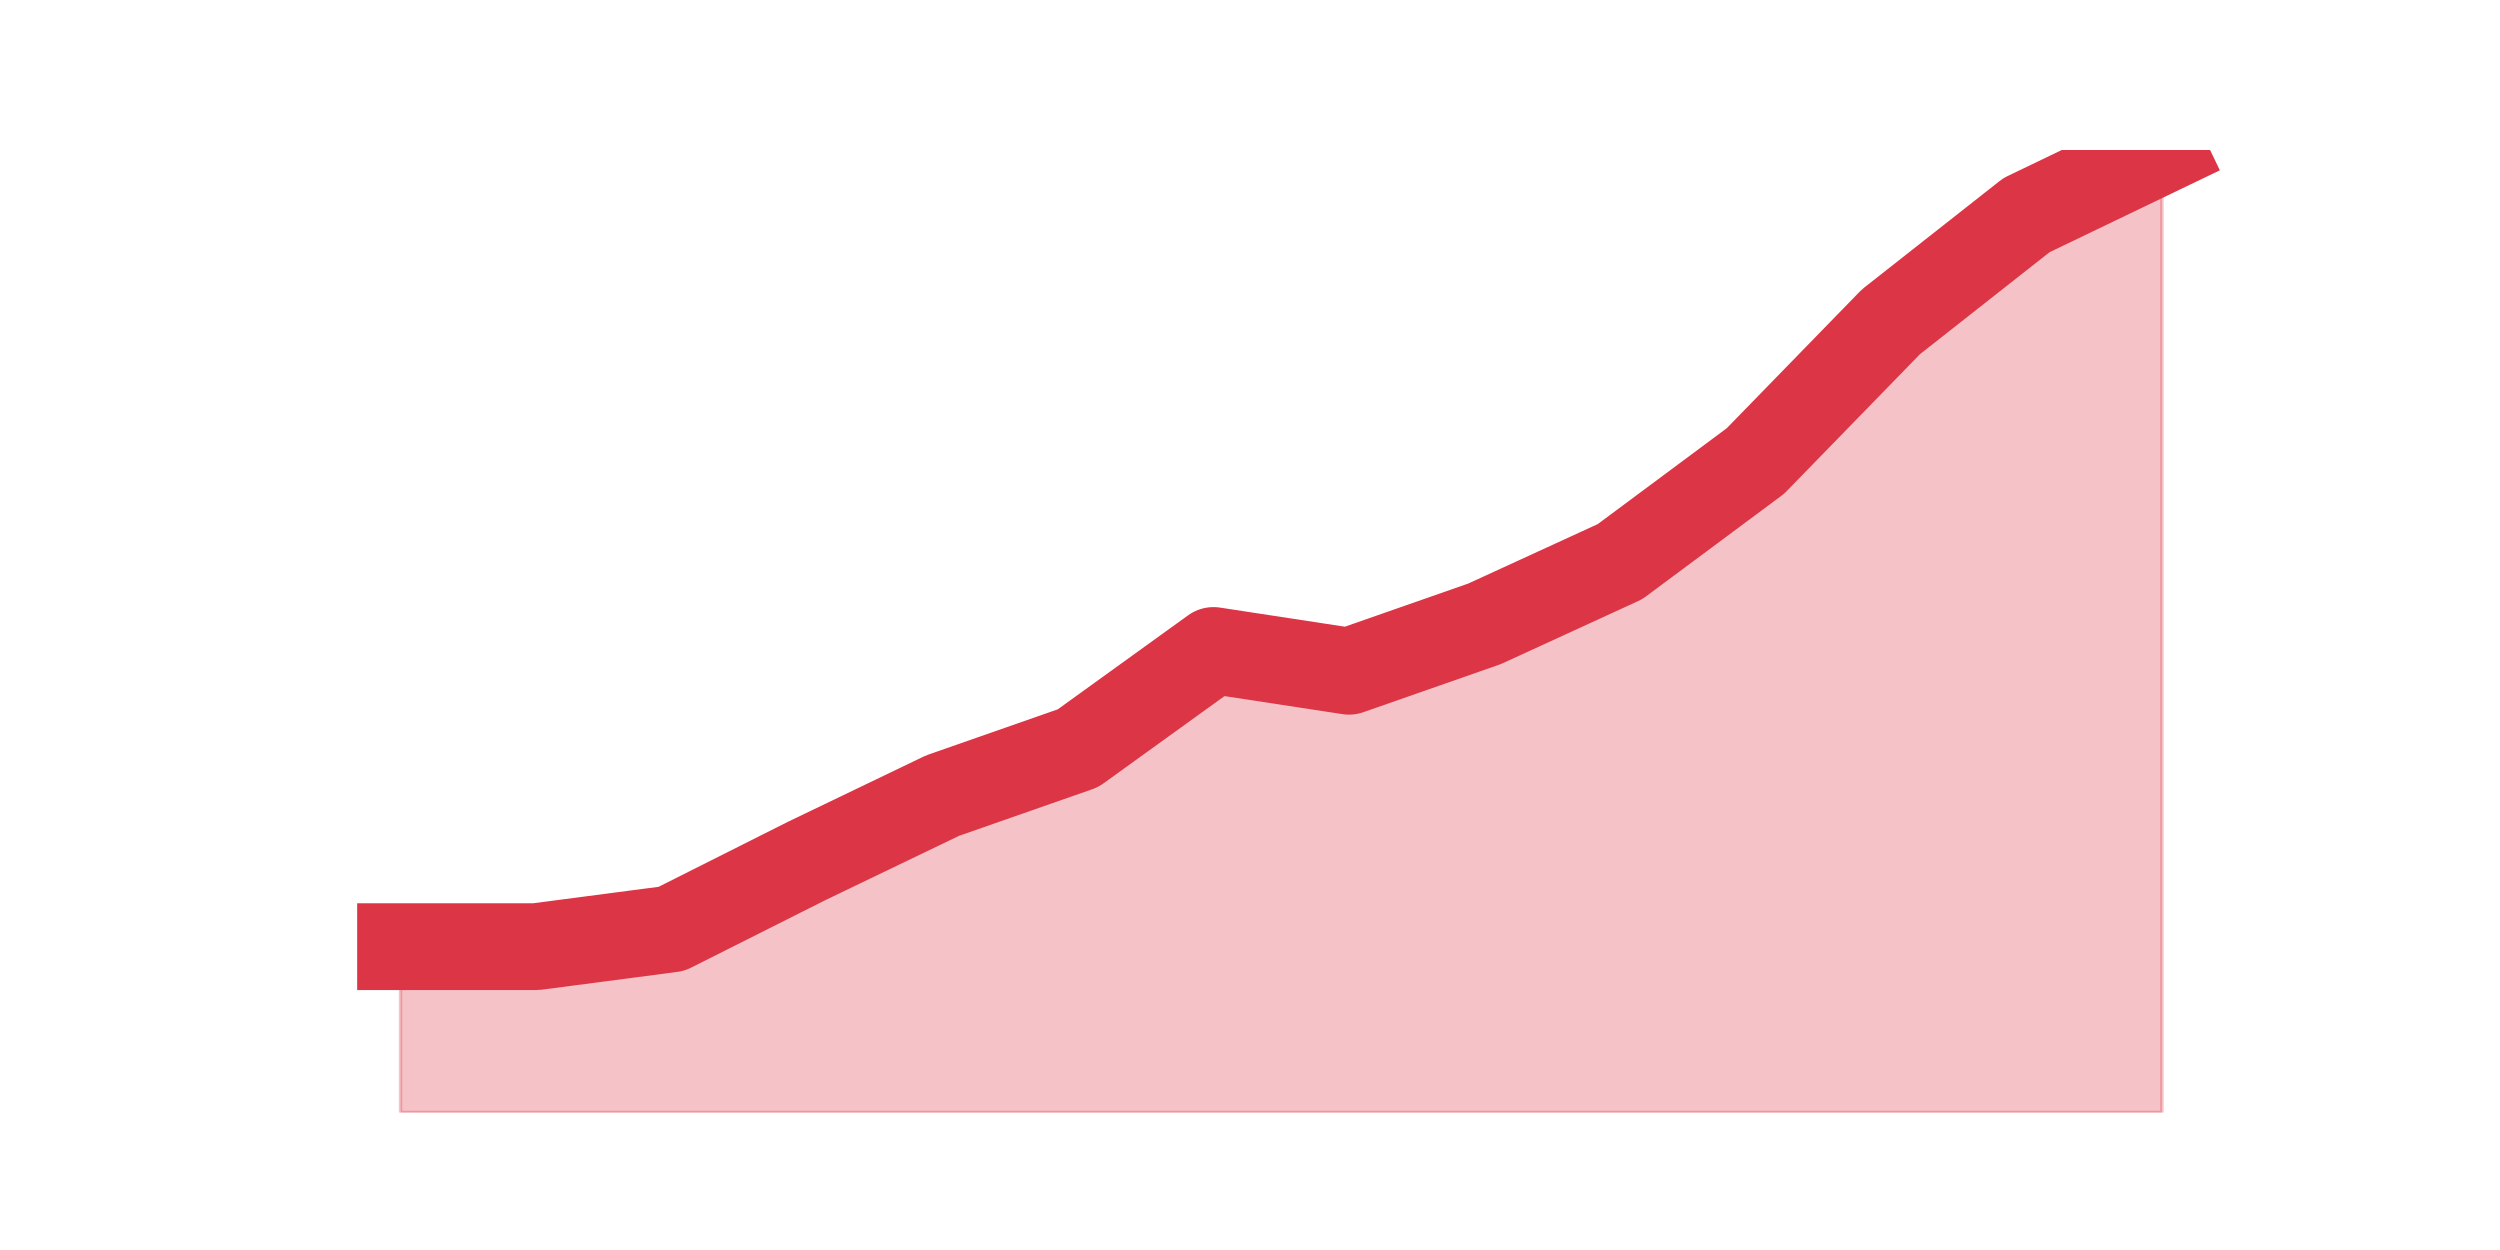
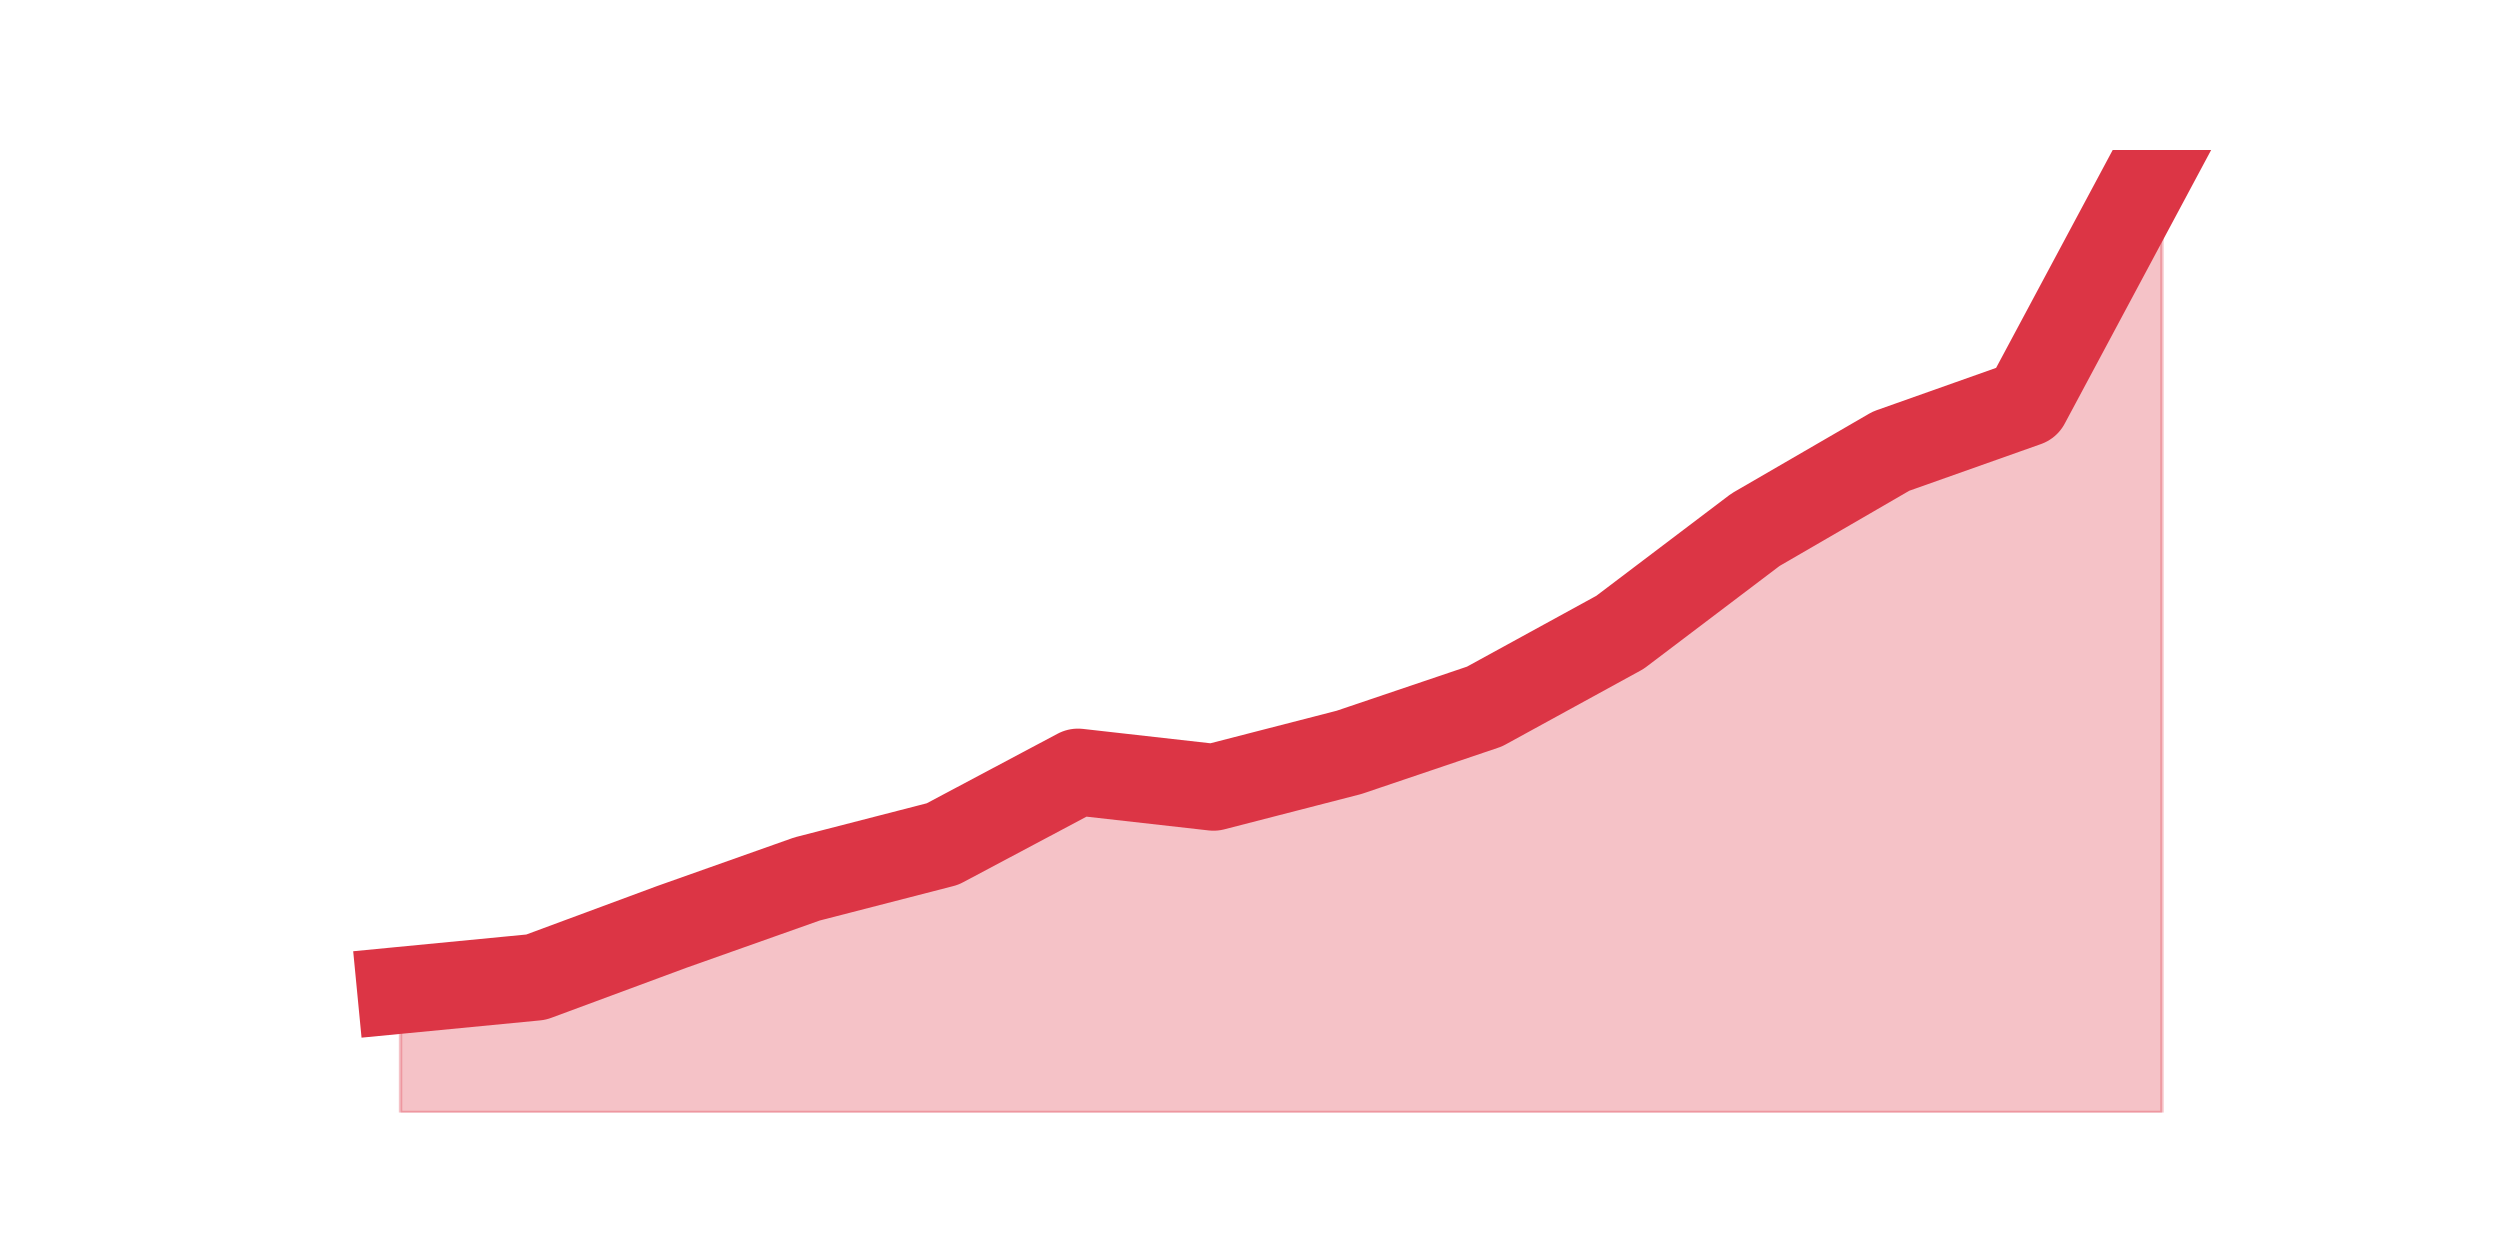
<svg xmlns="http://www.w3.org/2000/svg" xmlns:xlink="http://www.w3.org/1999/xlink" height="360pt" version="1.1" viewBox="0 0 720 360" width="720pt">
  <defs>
    <style type="text/css">*{stroke-linecap:butt;stroke-linejoin:round;}</style>
  </defs>
  <g id="figure_1">
    <g id="patch_1">
      <path d="M 0 360  L 720 360  L 720 0  L 0 0  z " style="fill:none;" />
    </g>
    <g id="axes_1">
      <g id="matplotlib.axis_1" />
      <g id="matplotlib.axis_2" />
      <g id="PolyCollection_1">
        <defs>
-           <path d="M 115.364 -87.364  L 115.364 -39.6  L 154.385 -39.6  L 193.406 -39.6  L 232.427 -39.6  L 271.448 -39.6  L 310.469 -39.6  L 349.49 -39.6  L 388.51 -39.6  L 427.531 -39.6  L 466.552 -39.6  L 505.573 -39.6  L 544.594 -39.6  L 583.615 -39.6  L 622.636 -39.6  L 622.636 -316.8  L 622.636 -316.8  L 583.615 -298.036  L 544.594 -267.33  L 505.573 -227.243  L 466.552 -198.244  L 427.531 -180.332  L 388.51 -166.686  L 349.49 -172.656  L 310.469 -144.51  L 271.448 -130.863  L 232.427 -112.098  L 193.406 -92.481  L 154.385 -87.364  L 115.364 -87.364  z " id="me081b98e91" style="stroke:#dc3545;stroke-opacity:0.3;" />
+           <path d="M 115.364 -74.8  L 115.364 -39.6  L 154.385 -39.6  L 193.406 -39.6  L 232.427 -39.6  L 271.448 -39.6  L 310.469 -39.6  L 349.49 -39.6  L 388.51 -39.6  L 427.531 -39.6  L 466.552 -39.6  L 505.573 -39.6  L 544.594 -39.6  L 583.615 -39.6  L 622.636 -39.6  L 622.636 -316.8  L 622.636 -316.8  L 583.615 -243.886  L 544.594 -230.057  L 505.573 -207.429  L 466.552 -177.886  L 427.531 -156.514  L 388.51 -143.314  L 349.49 -133.257  L 310.469 -137.657  L 271.448 -116.914  L 232.427 -106.857  L 193.406 -93.029  L 154.385 -78.571  L 115.364 -74.8  z " id="m7786b767ba" style="stroke:#dc3545;stroke-opacity:0.3;" />
        </defs>
-         <g clip-path="url(#pa9a4baffc8)">
-           <use style="fill:#dc3545;fill-opacity:0.3;stroke:#dc3545;stroke-opacity:0.3;" x="0" xlink:href="#me081b98e91" y="360" />
+         <g clip-path="url(#p02d5cfa0d6)">
+           <use style="fill:#dc3545;fill-opacity:0.3;stroke:#dc3545;stroke-opacity:0.3;" x="0" xlink:href="#m7786b767ba" y="360" />
        </g>
      </g>
      <g id="line2d_1">
-         <path clip-path="url(#pa9a4baffc8)" d="M 115.364 272.636  L 154.385 272.636  L 193.406 267.519  L 232.427 247.902  L 271.448 229.137  L 310.469 215.49  L 349.49 187.344  L 388.51 193.314  L 427.531 179.668  L 466.552 161.756  L 505.573 132.757  L 544.594 92.67  L 583.615 61.964  L 622.636 43.2  " style="fill:none;stroke:#dc3545;stroke-linecap:square;stroke-width:25;" />
+         <path clip-path="url(#p02d5cfa0d6)" d="M 115.364 285.2  L 154.385 281.429  L 193.406 266.971  L 232.427 253.143  L 271.448 243.086  L 310.469 222.343  L 349.49 226.743  L 388.51 216.686  L 427.531 203.486  L 466.552 182.114  L 505.573 152.571  L 544.594 129.943  L 583.615 116.114  L 622.636 43.2  " style="fill:none;stroke:#dc3545;stroke-linecap:square;stroke-width:25;" />
      </g>
    </g>
  </g>
  <defs>
-     <clipPath id="pa9a4baffc8">
+     <clipPath id="p02d5cfa0d6">
      <rect height="277.2" width="558" x="90" y="43.2" />
    </clipPath>
  </defs>
</svg>
